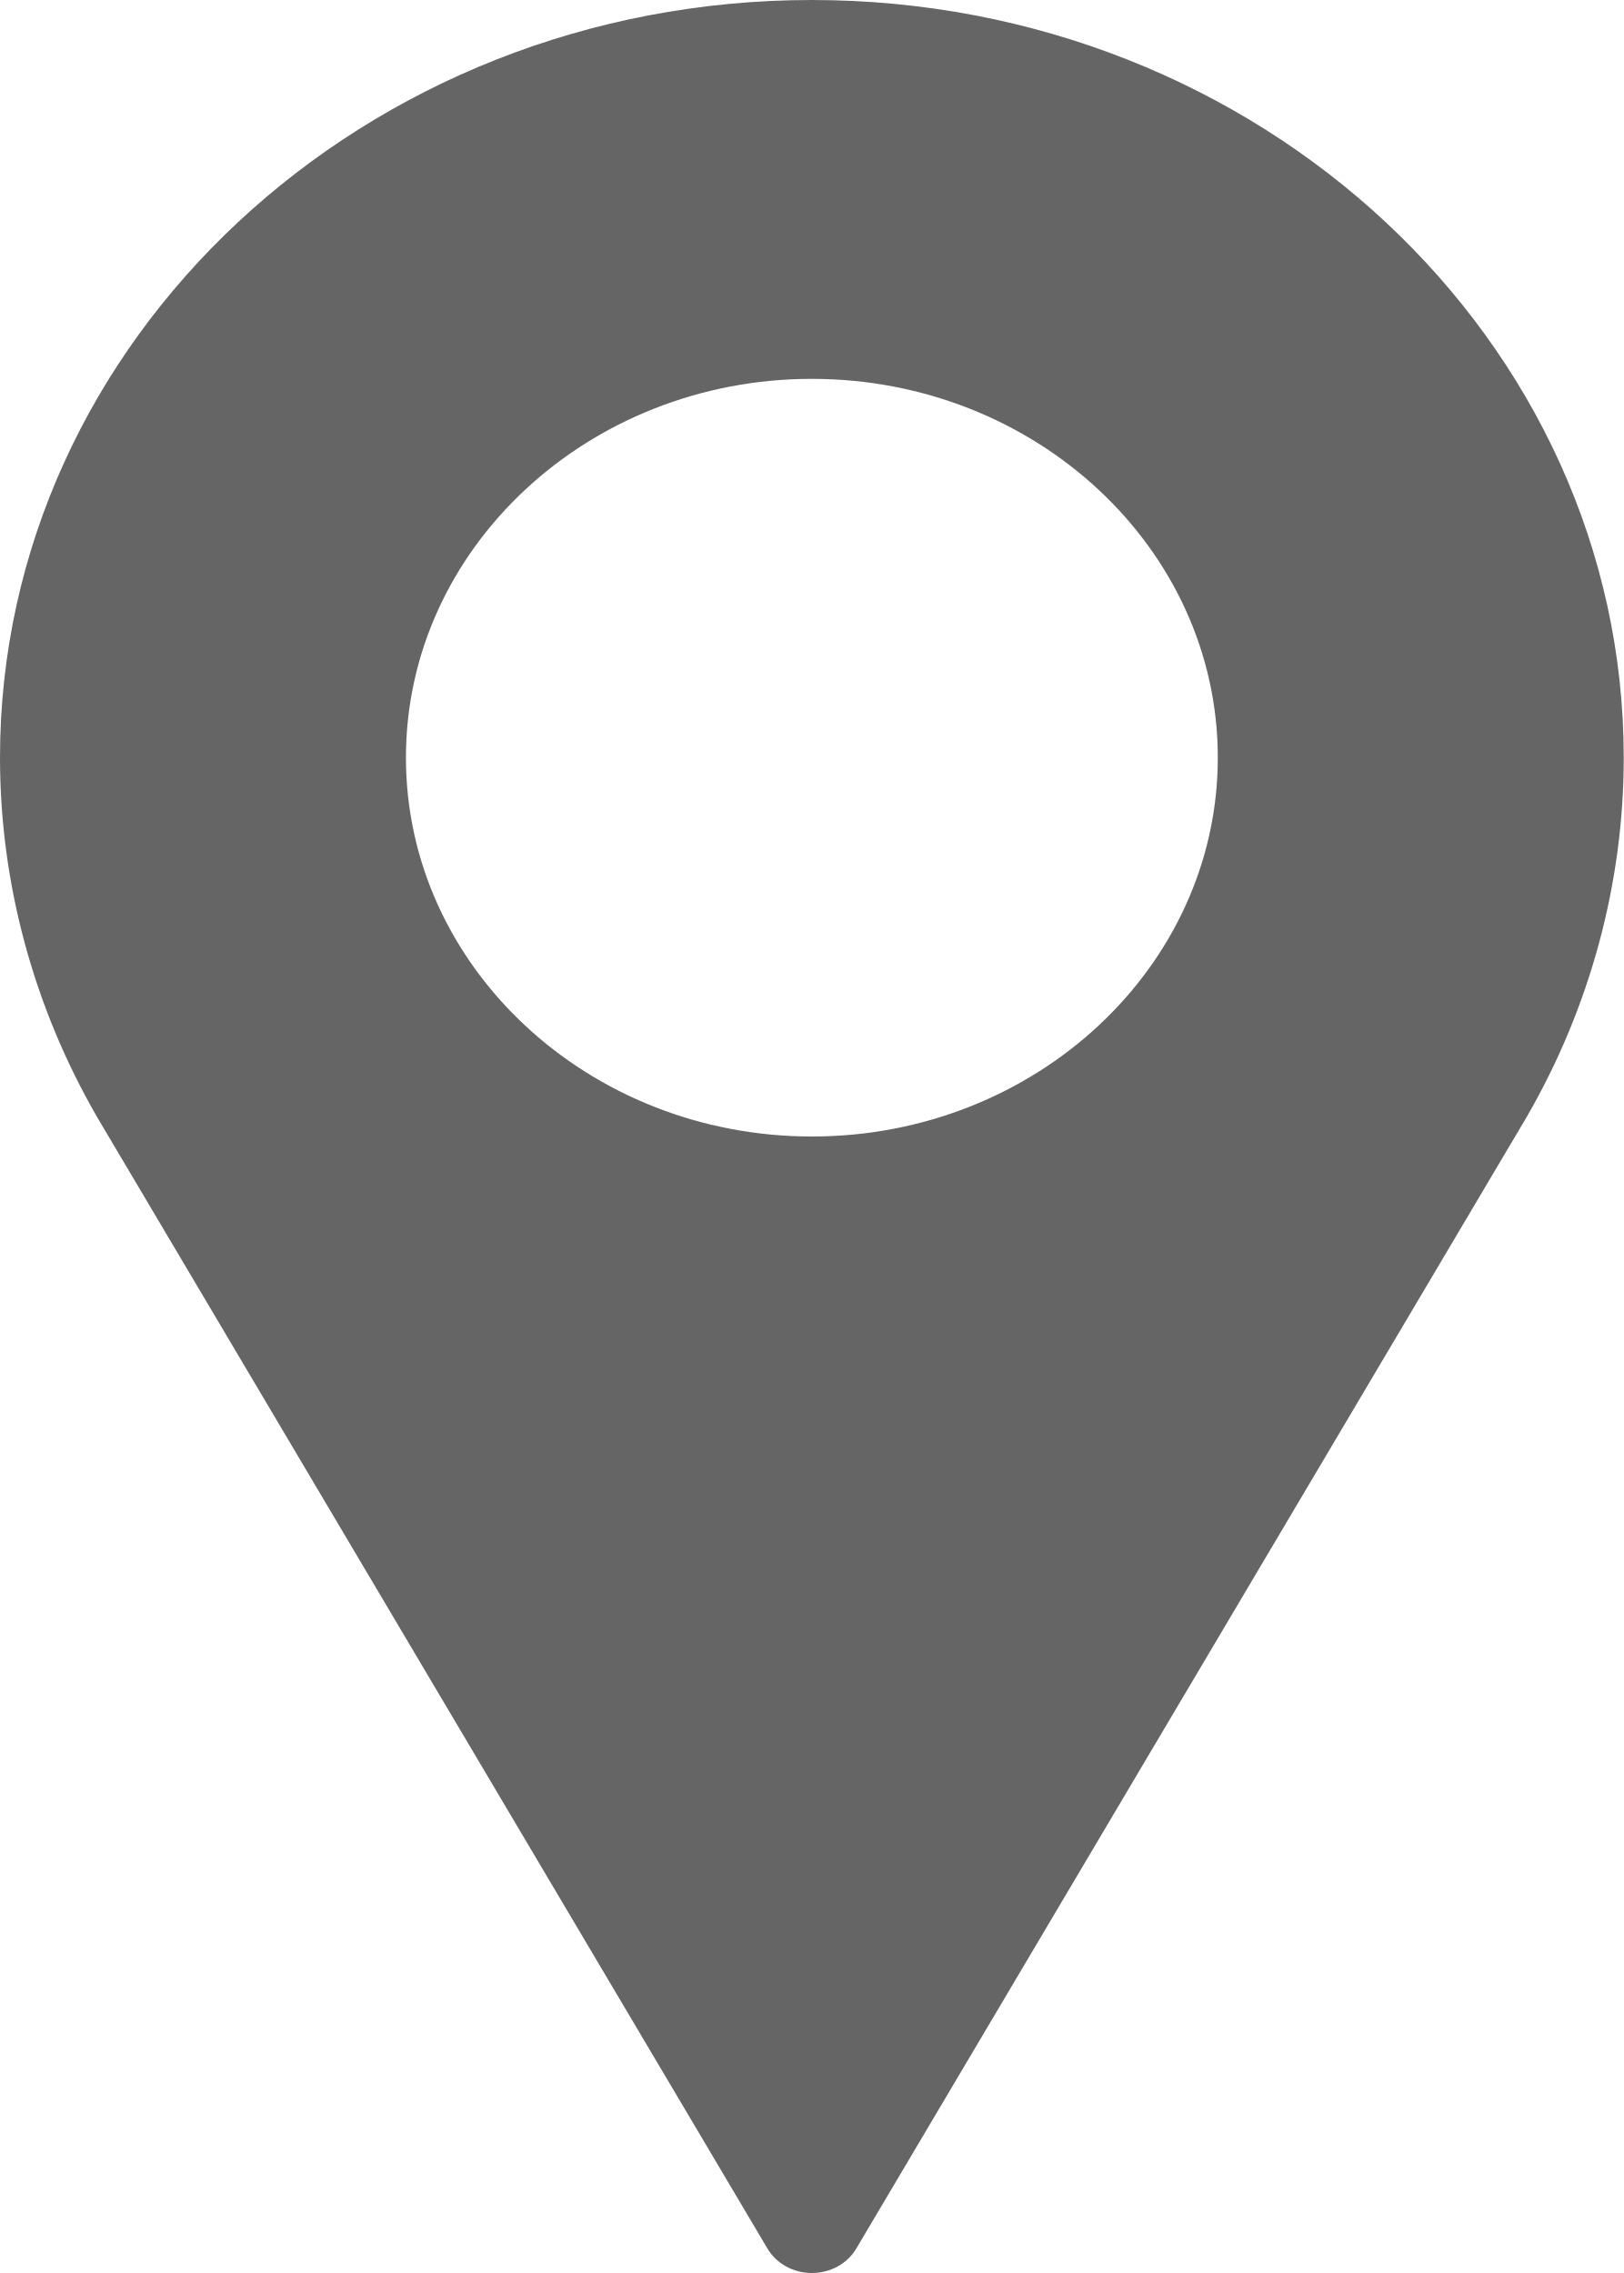
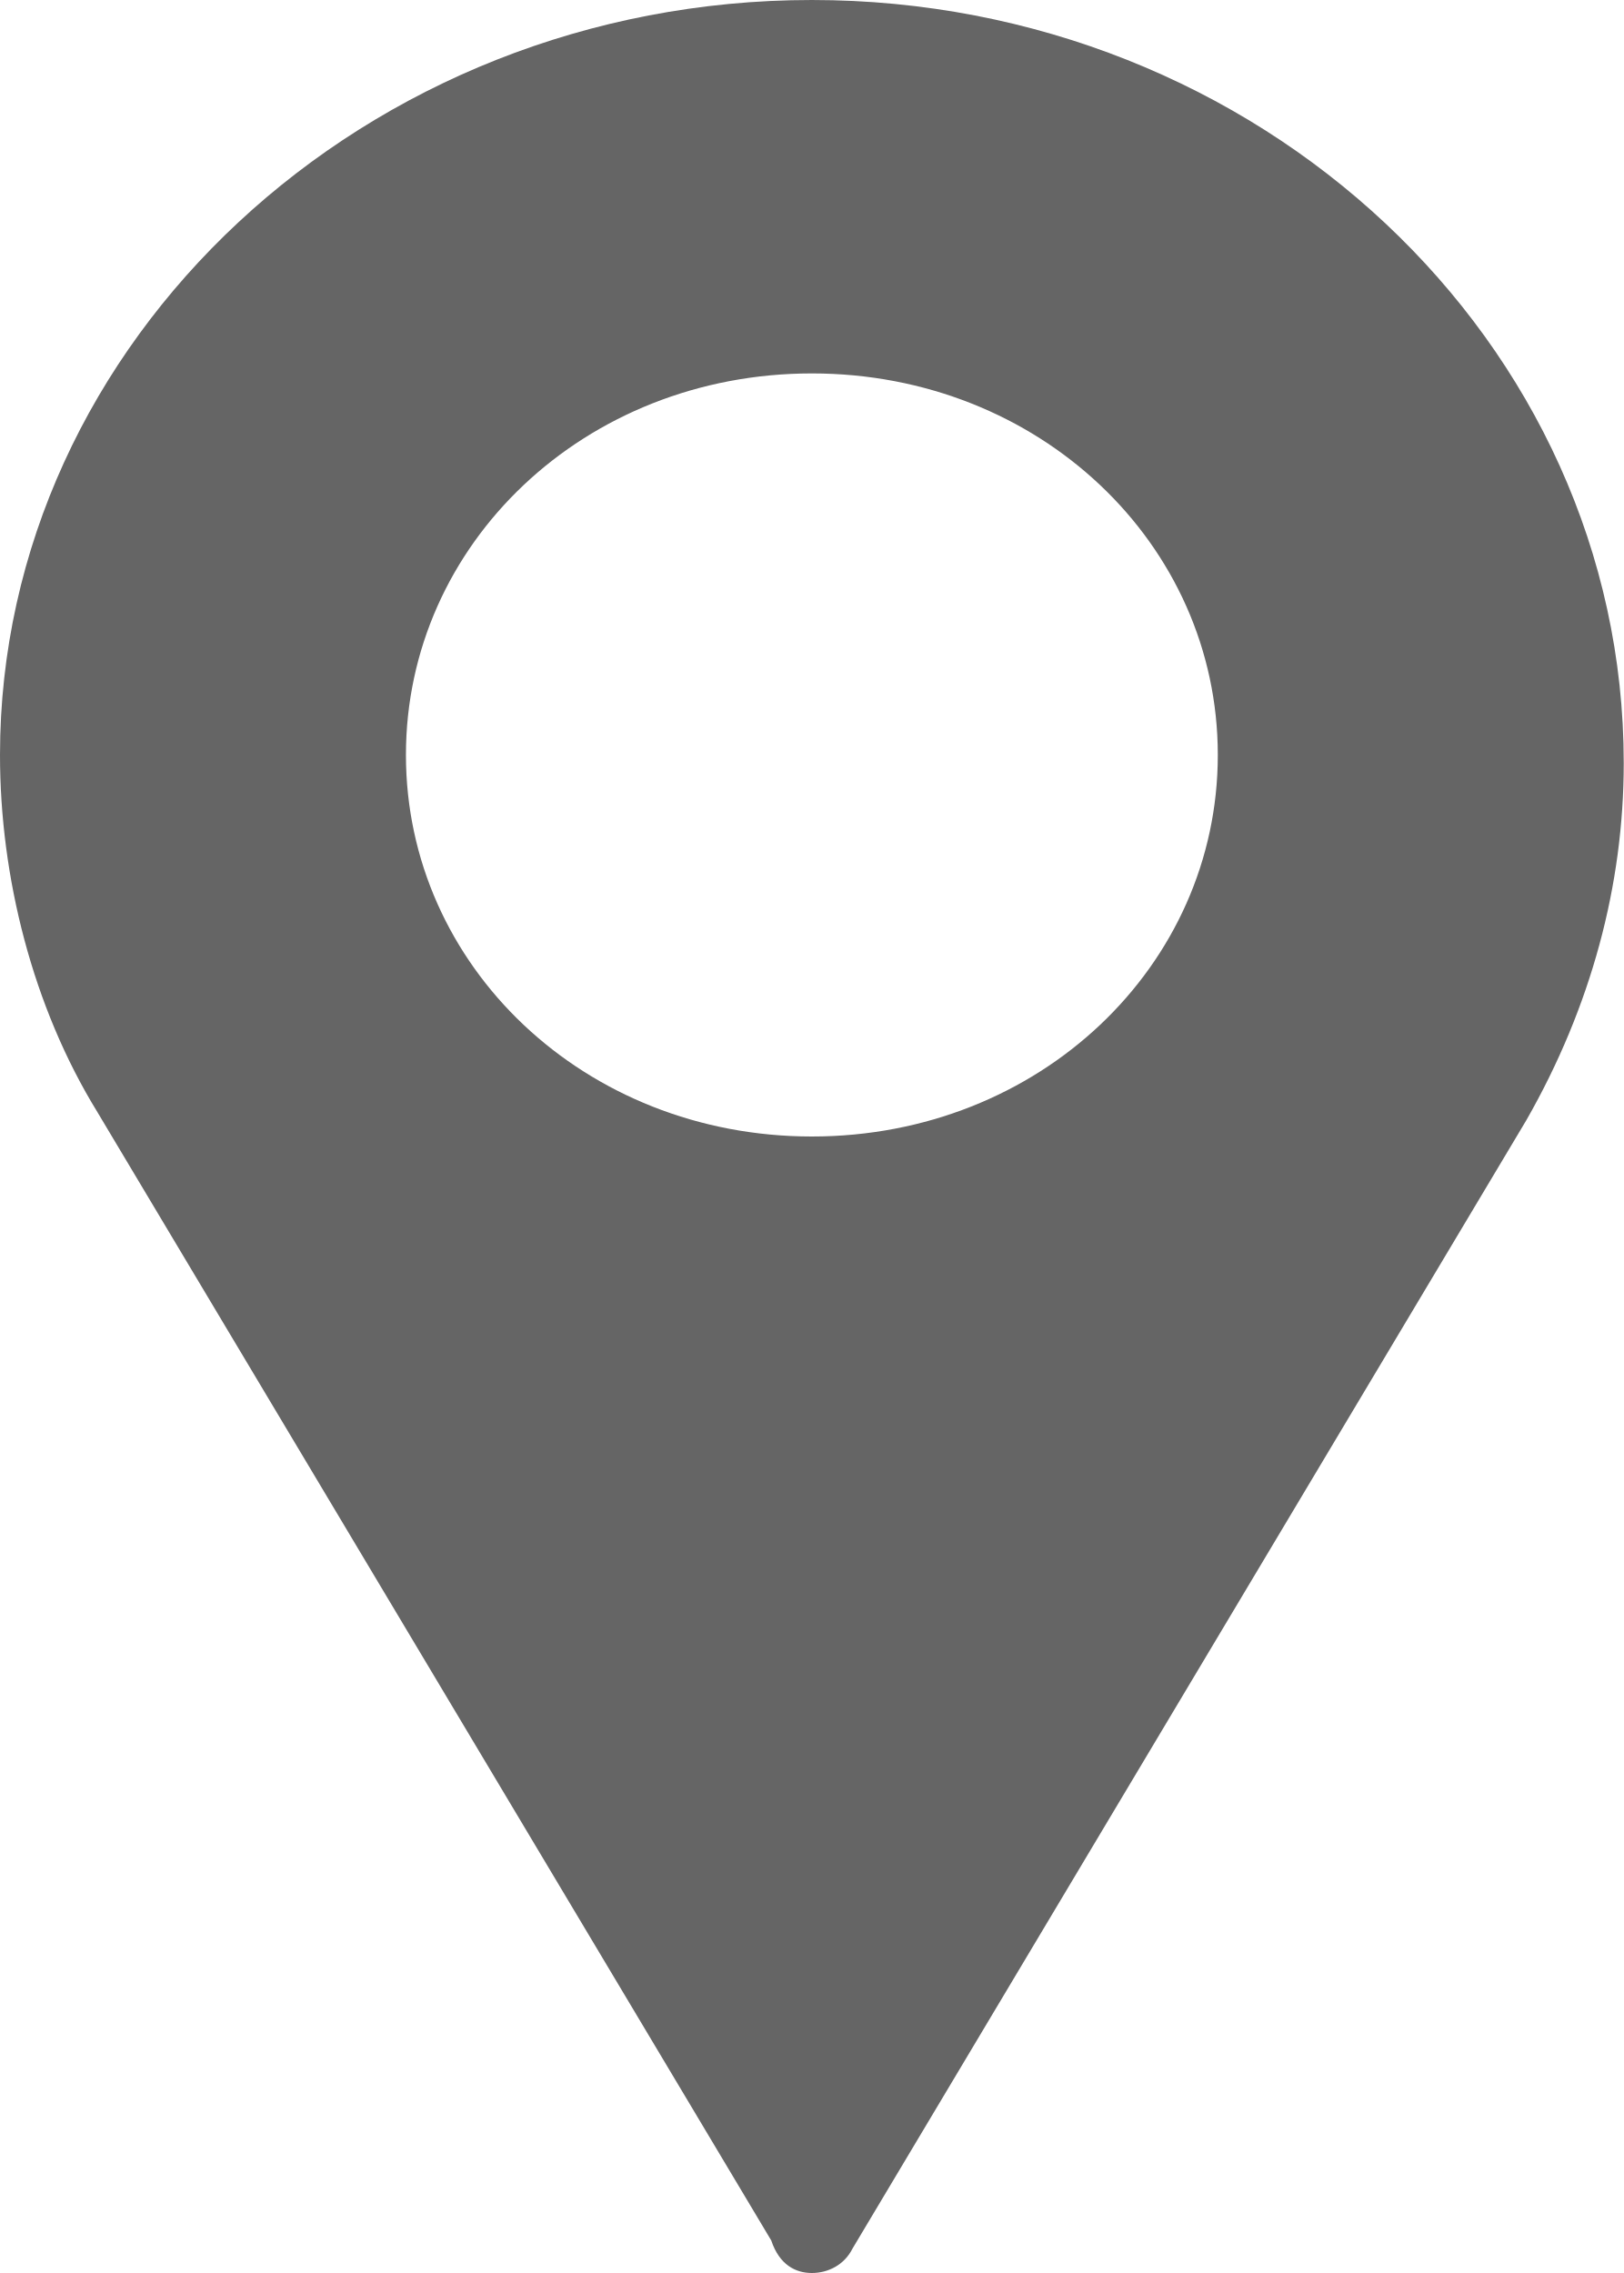
- <svg xmlns="http://www.w3.org/2000/svg" width="20" height="28" viewBox="0 0 20 28" fill="none">
-   <path d="M10 0C4.486 0 0 4.187 0 9.333C0 10.878 0.414 12.41 1.201 13.769L9.453 27.699C9.563 27.885 9.772 28 10 28C10.228 28 10.437 27.885 10.547 27.699L18.802 13.764C19.586 12.41 20 10.878 20 9.333C20 4.187 15.514 0 10 0ZM10 14C7.243 14 5 11.906 5 9.333C5 6.76 7.243 4.667 10 4.667C12.757 4.667 15 6.76 15 9.333C15 11.906 12.757 14 10 14Z" fill="#656565" />
+ <svg xmlns="http://www.w3.org/2000/svg" version="1.1" id="Layer_1" x="0px" y="0px" viewBox="0 0 20 28" enable-background="new 0 0 20 28" xml:space="preserve">
+   <path fill="#656565" d="M10,0C4.5,0,0,4.2,0,9.3c0,1.5,0.4,3.1,1.2,4.4l8.3,13.9C9.6,27.9,9.8,28,10,28c0.2,0,0.4-0.1,0.5-0.3  l8.3-13.9c0.8-1.4,1.2-2.9,1.2-4.4C20,4.2,15.5,0,10,0z M10,14c-2.8,0-5-2.1-5-4.7s2.2-4.7,5-4.7c2.8,0,5,2.1,5,4.7S12.8,14,10,14z" />
</svg>
